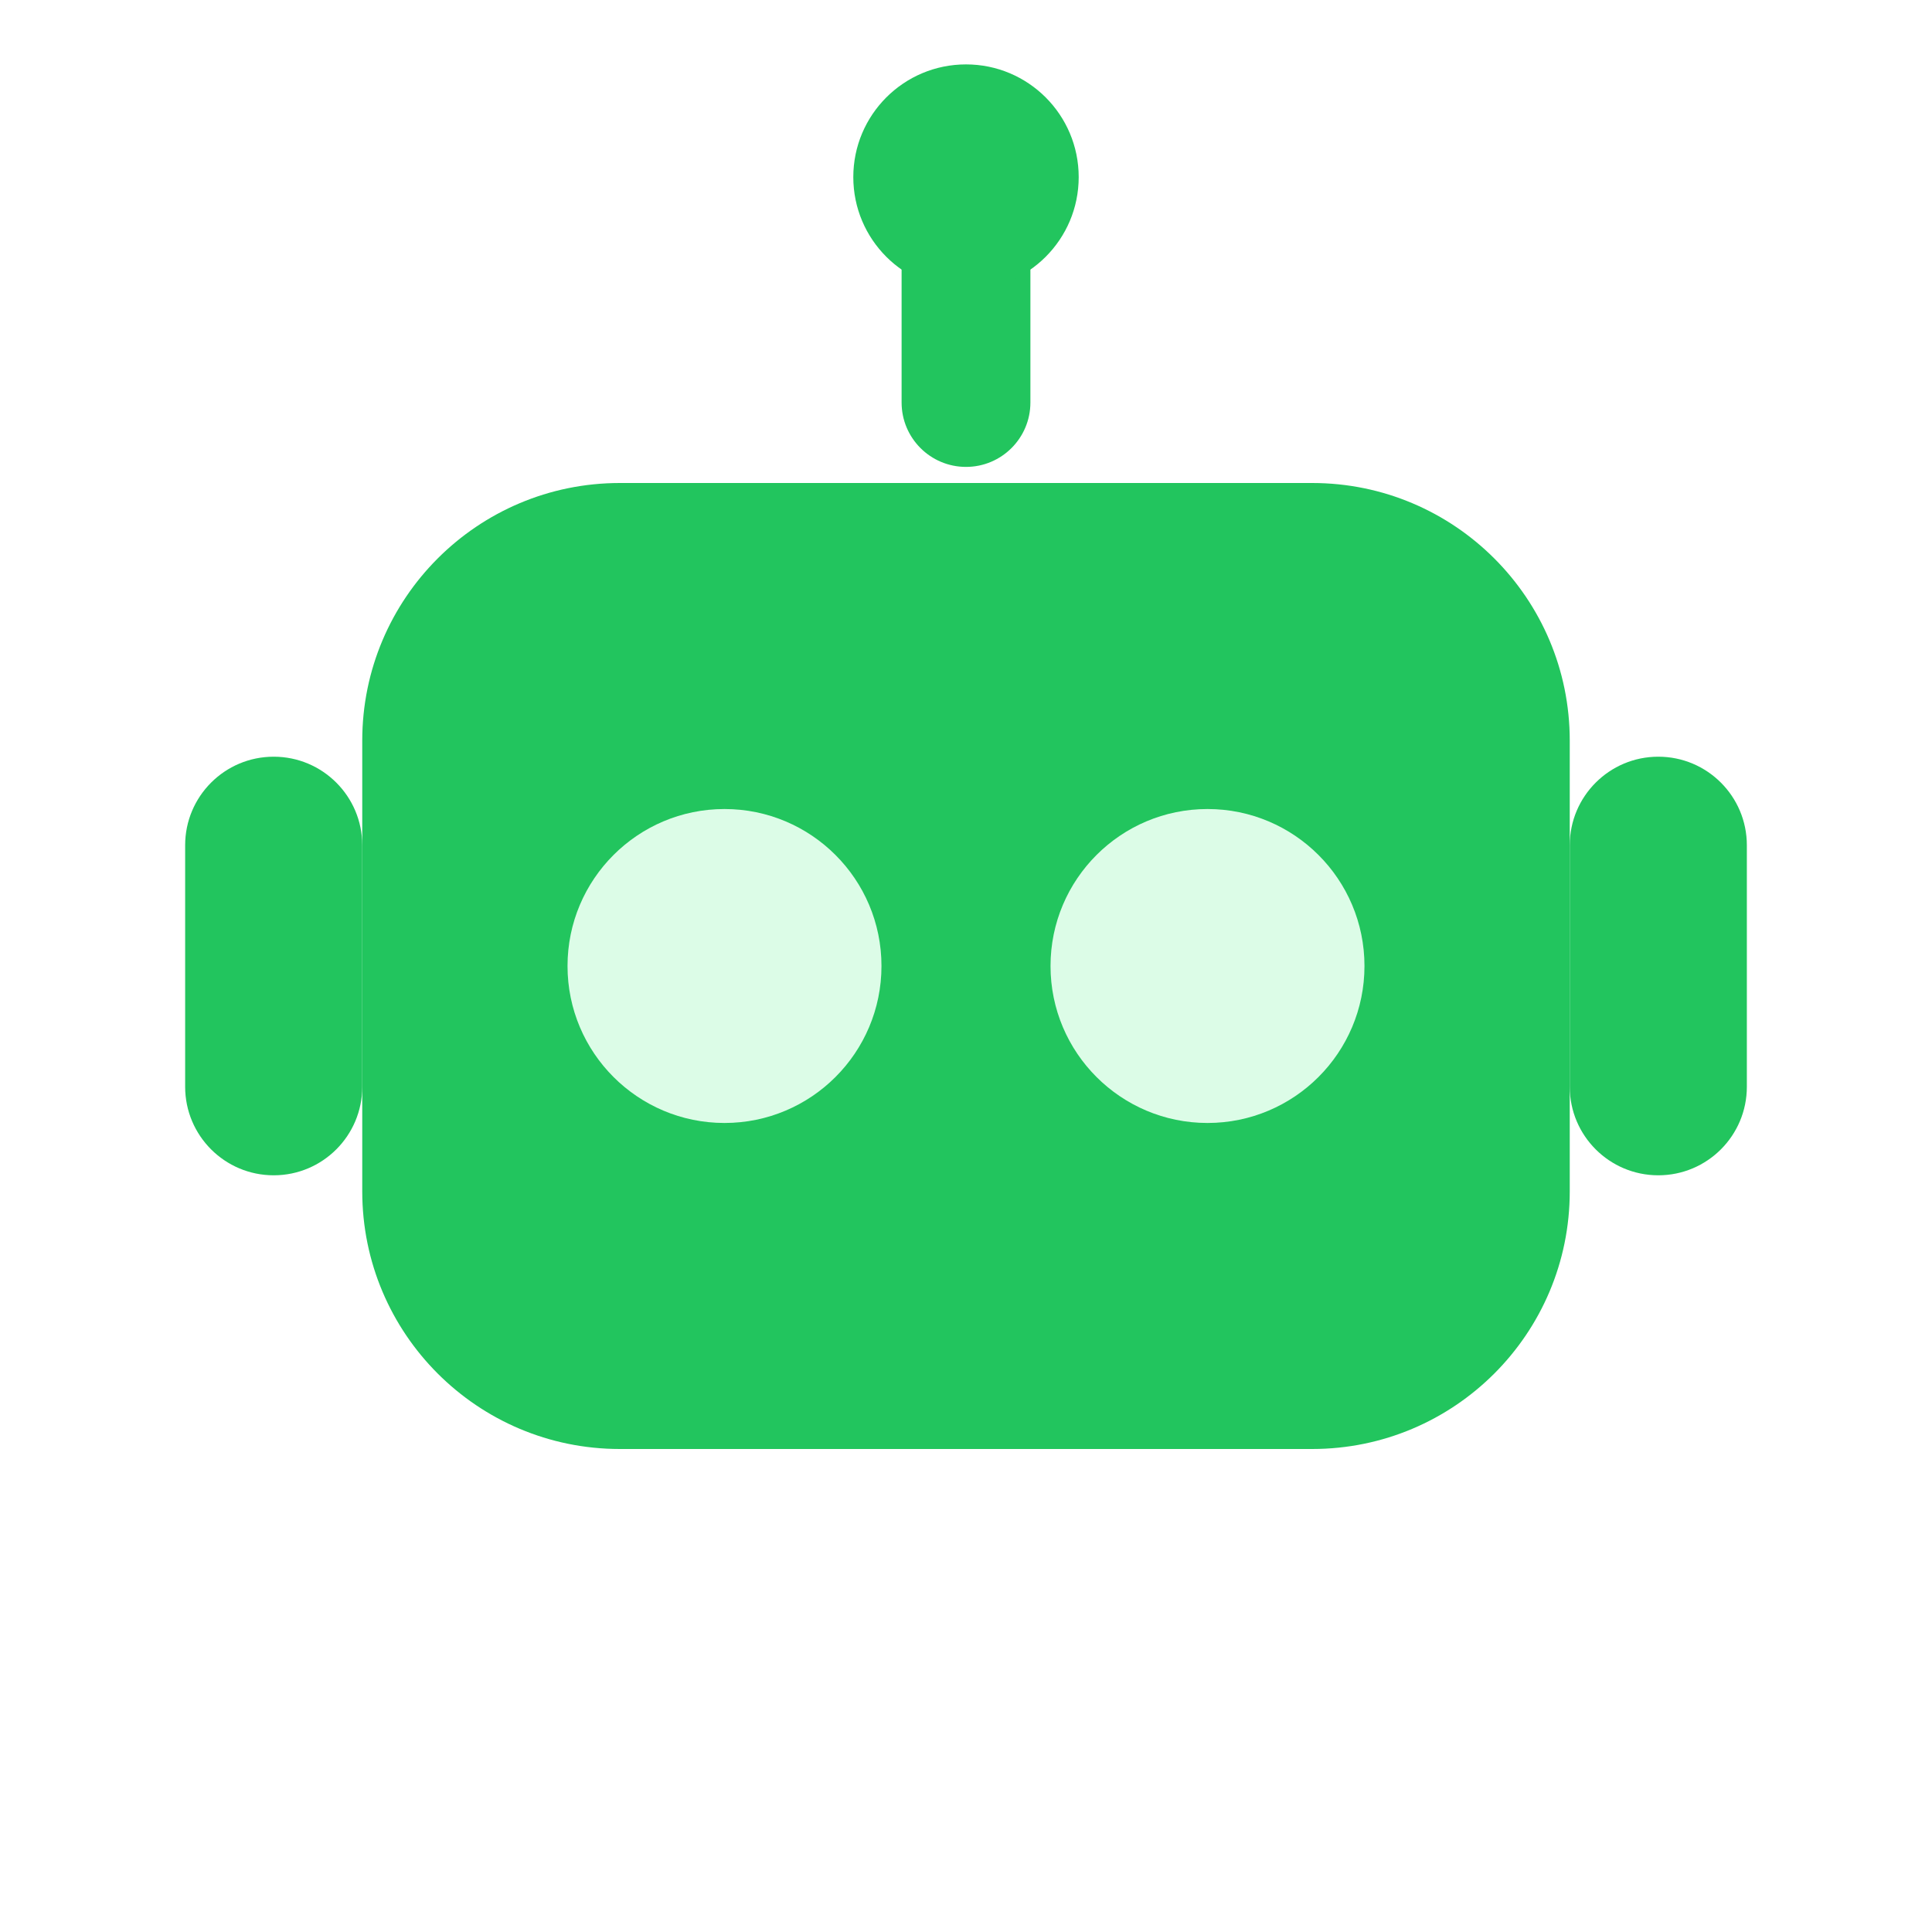
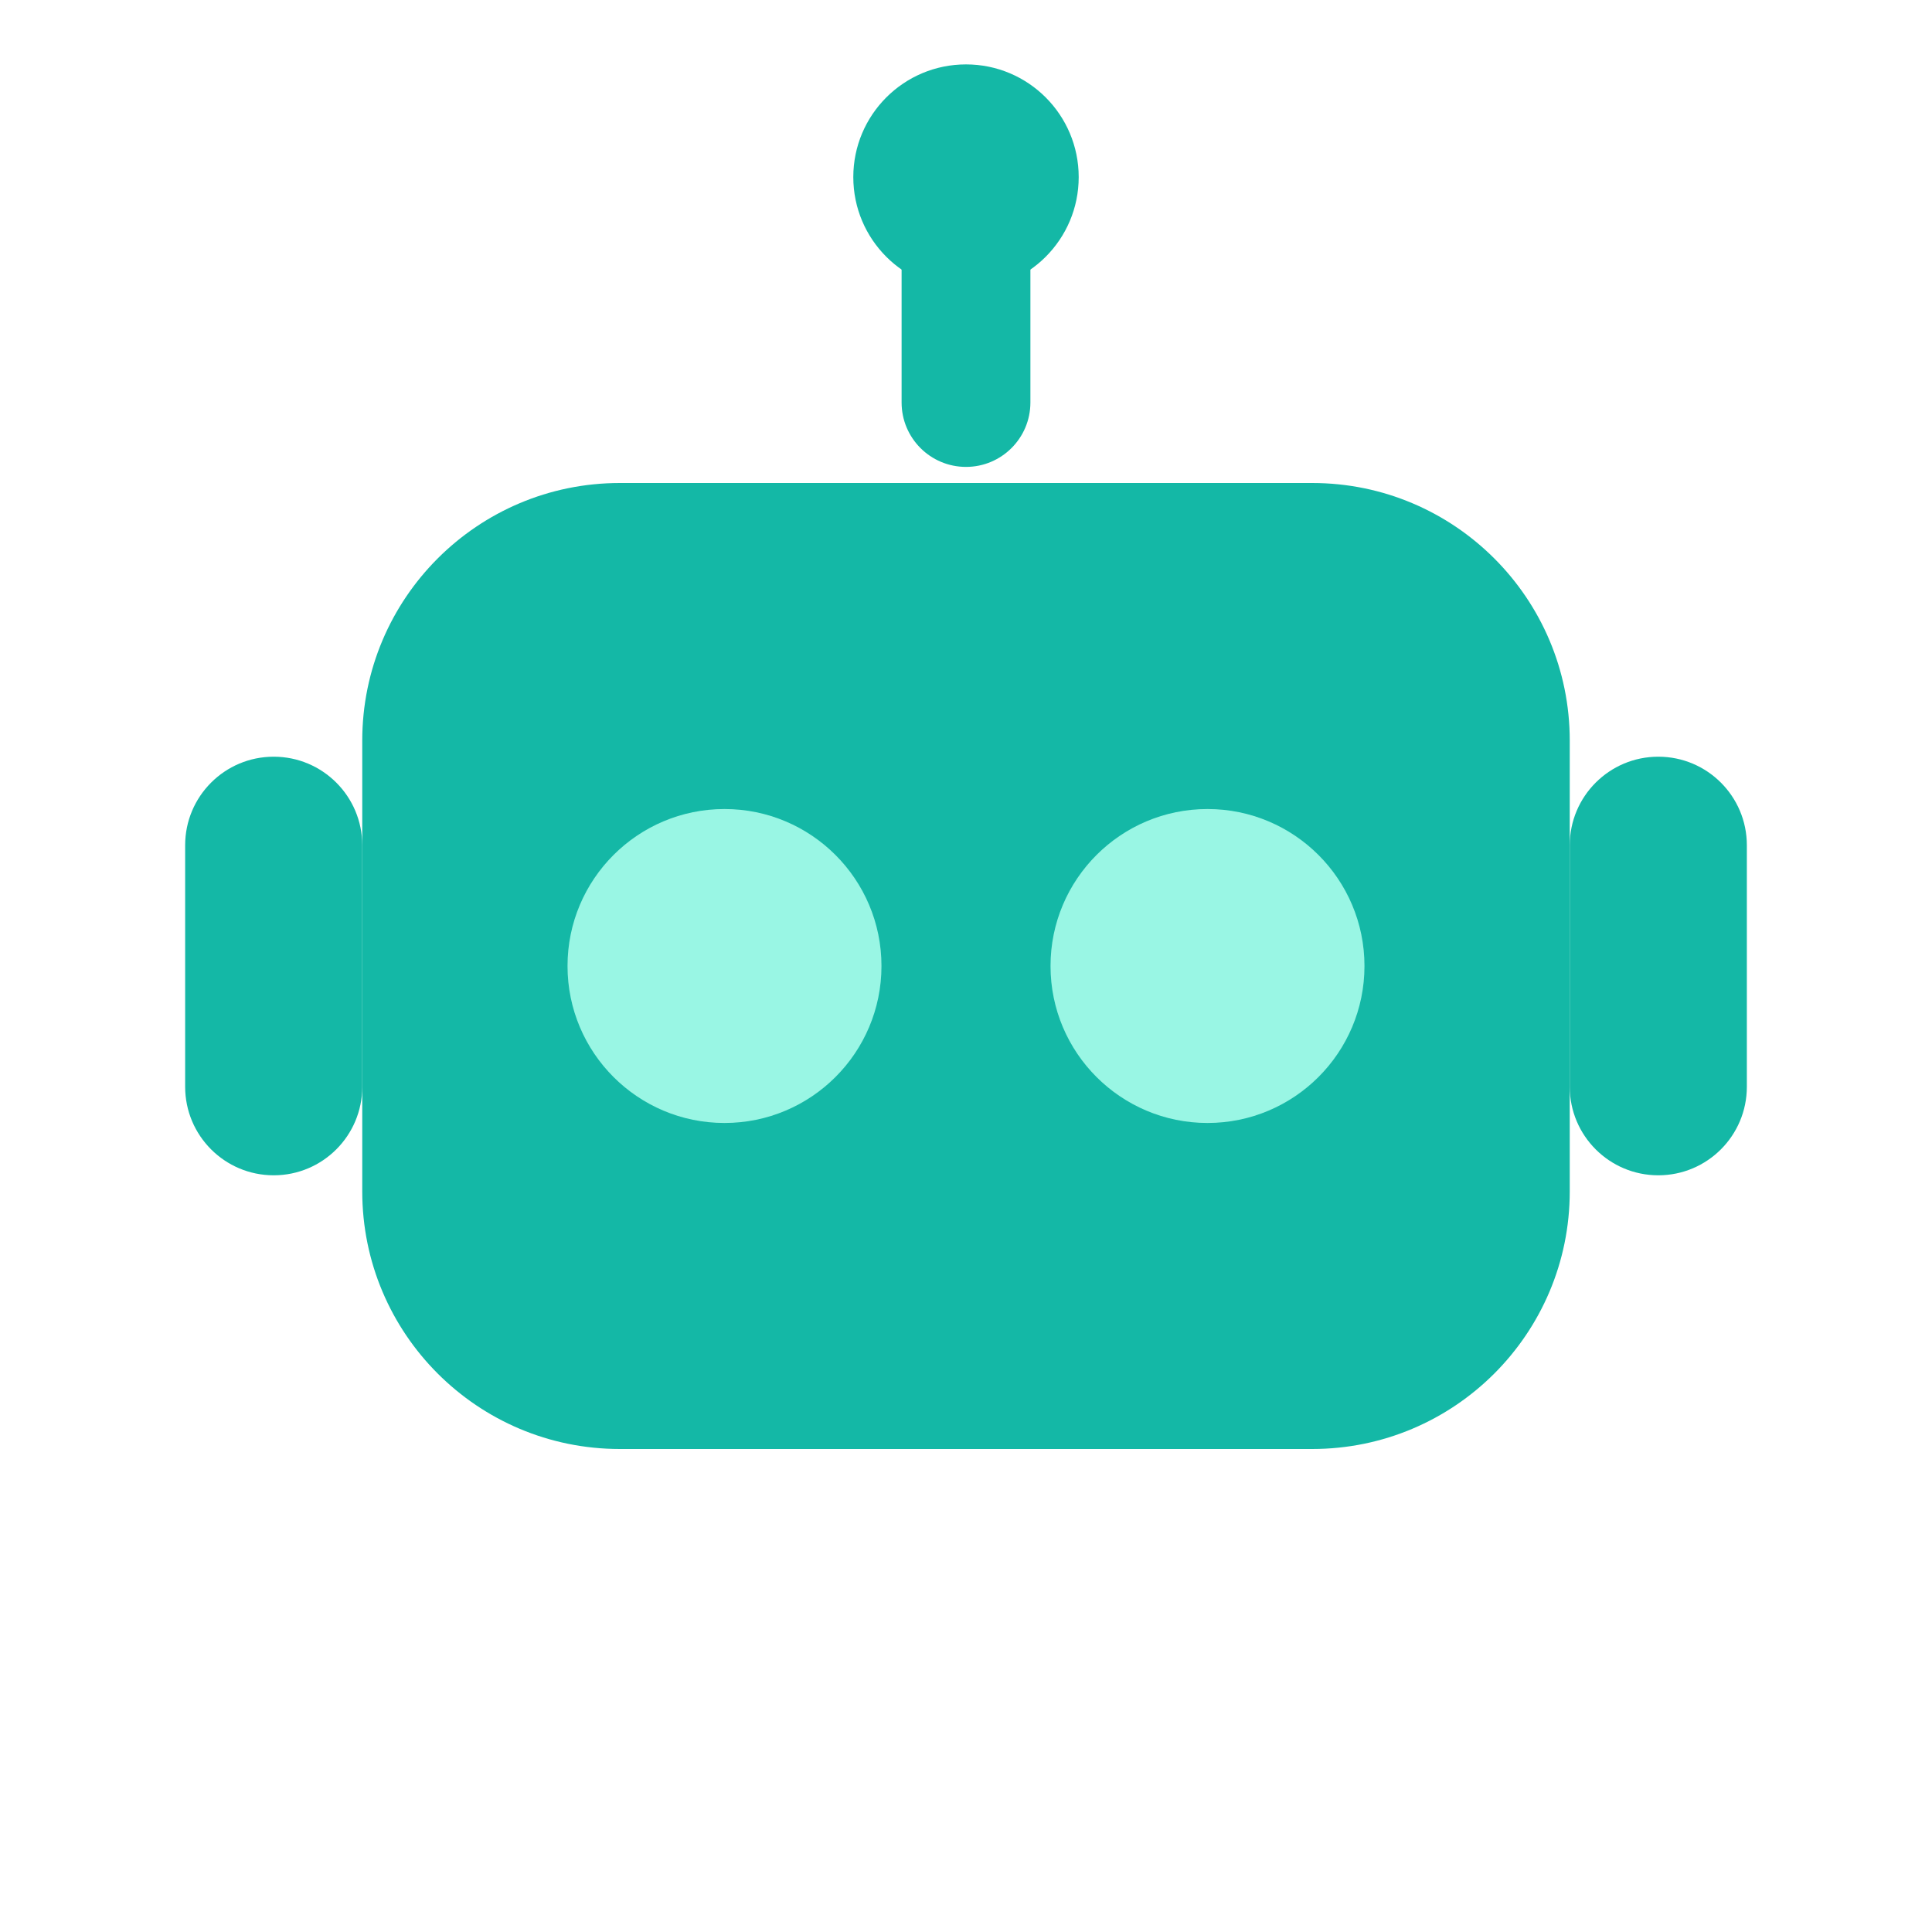
<svg xmlns="http://www.w3.org/2000/svg" width="24" height="24" viewBox="0 0 24 24" fill="none">
-   <g fill="#22C55E">
+   <g fill="#14B8A6">
    <rect x="11.2" y="2.4" width="1.6" height="3.4" rx="0.8" />
    <circle cx="12" cy="2.2" r="1.4" />
    <rect x="4.5" y="6" width="15" height="12" rx="3.2" />
    <rect x="2.3" y="9.4" width="2.2" height="5.2" rx="1.1" />
    <rect x="19.5" y="9.4" width="2.2" height="5.2" rx="1.1" />
  </g>
-   <g fill="#DCFCE7">
+   <g fill="#99F6E4">
    <circle cx="9" cy="12" r="1.95" />
    <circle cx="15" cy="12" r="1.95" />
  </g>
</svg>
